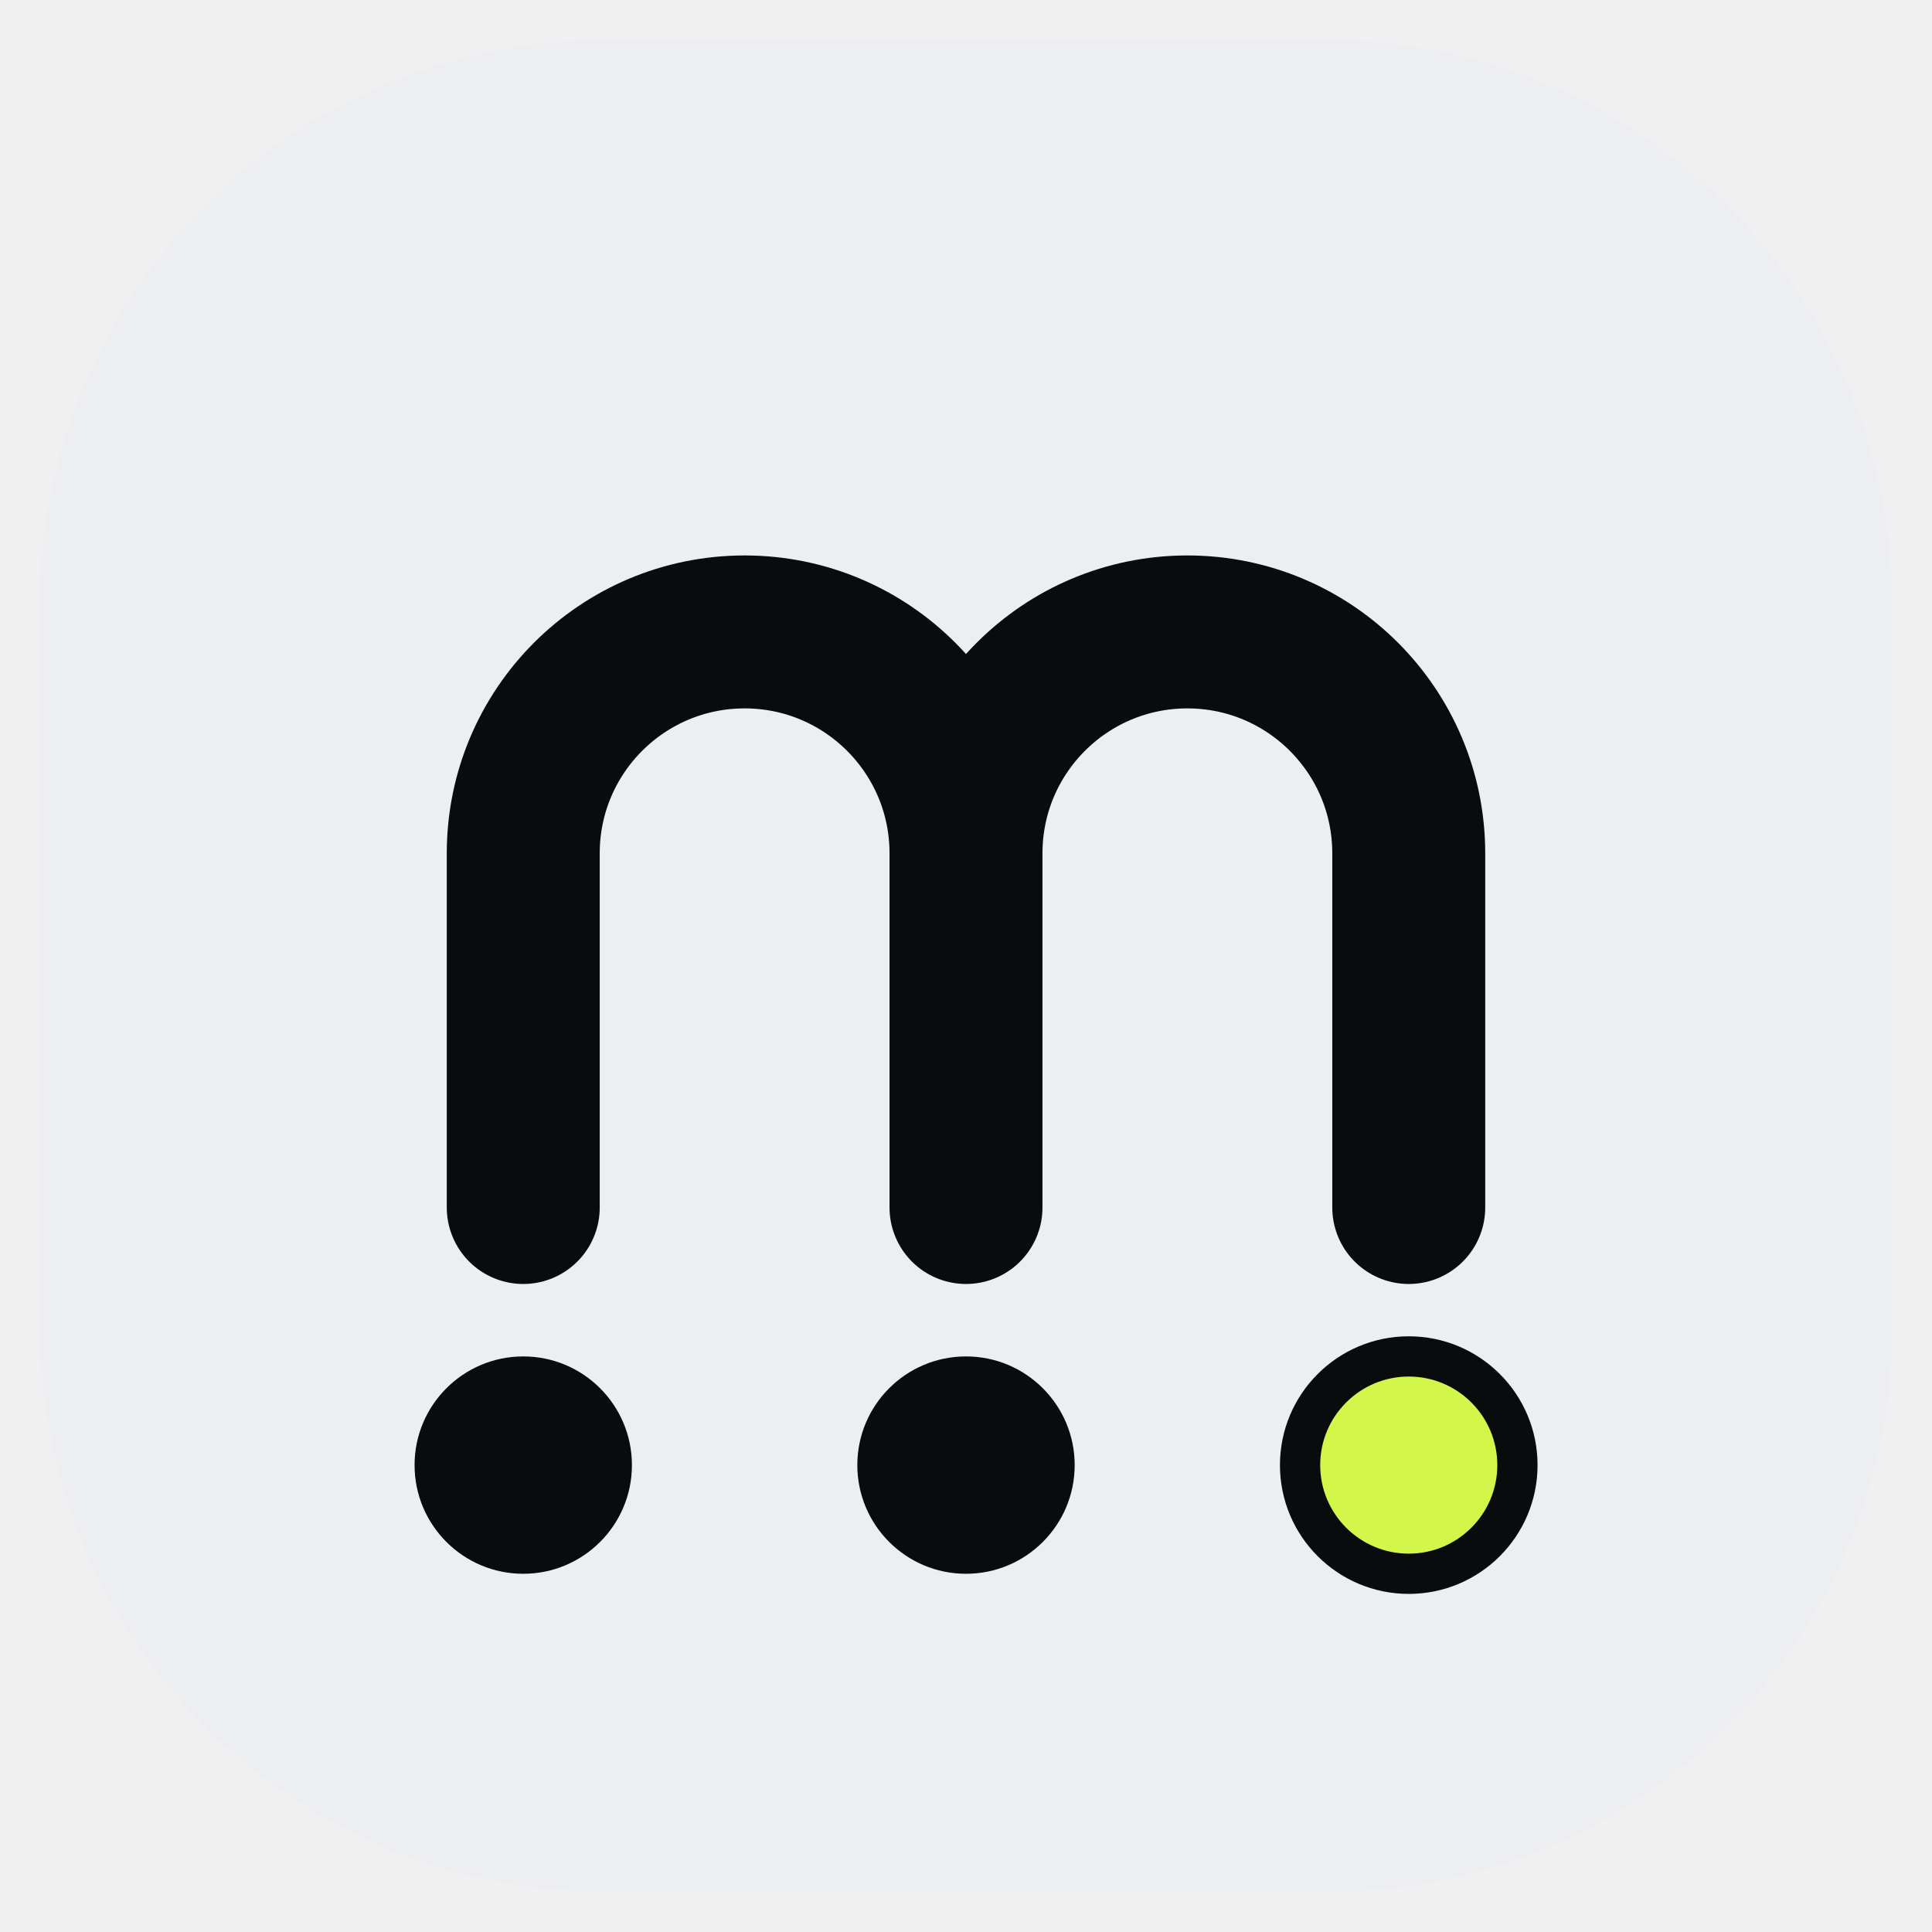
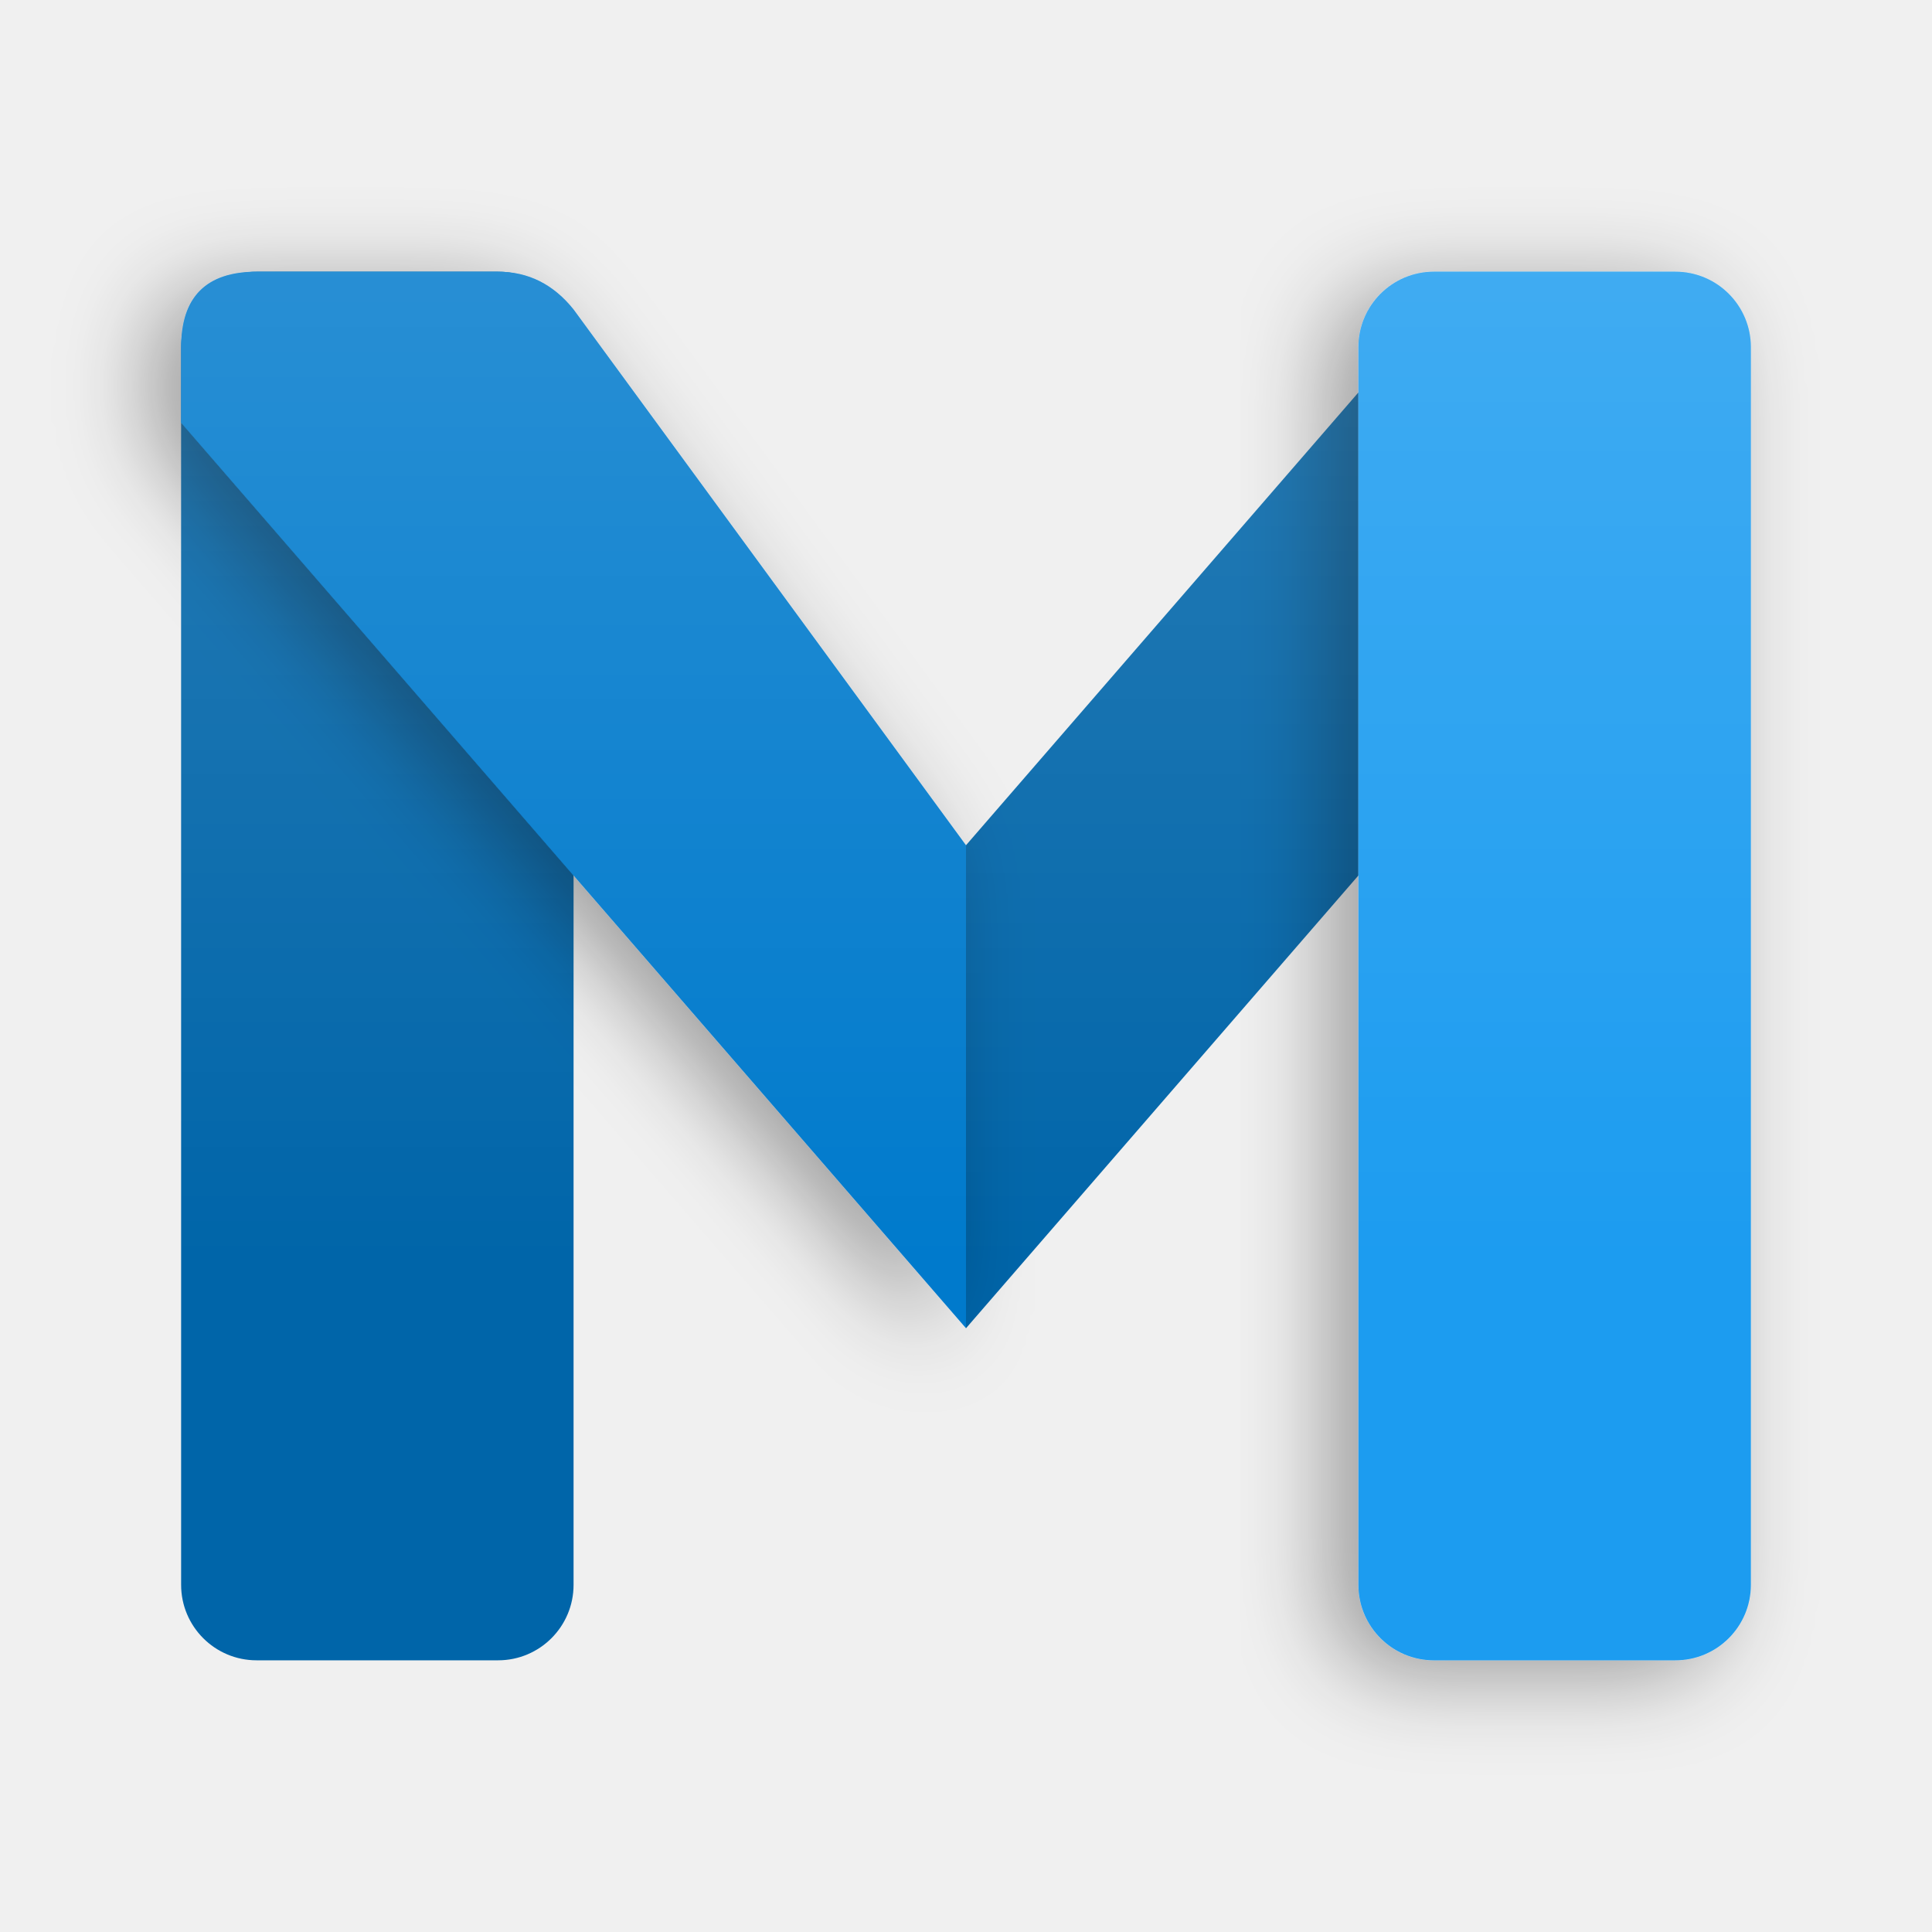
- <svg xmlns="http://www.w3.org/2000/svg" viewBox="0 0 24 24">
-   <rect x="0.5" y="0.5" width="23" height="23" rx="7" fill="#eceef2" />
-   <path d="M6.5 15V10.6a2.75 2.75 0 0 1 5.5 0V15m0-4.4a2.75 2.75 0 0 1 5.5 0V15" fill="none" stroke="#0a0b0d" stroke-width="1.9" stroke-linecap="round" stroke-linejoin="round" />
-   <circle cx="6.5" cy="18.2" r="1.35" fill="#0a0b0d" />
-   <circle cx="12" cy="18.2" r="1.35" fill="#0a0b0d" />
-   <circle cx="17.5" cy="18.2" r="1.35" fill="#d2f74a" stroke="#0a0b0d" stroke-width=".5" />
+ <svg xmlns="http://www.w3.org/2000/svg" viewBox="0 0 256 256">
+   <defs>
+     <filter id="s" x="-30%" y="-30%" width="160%" height="160%">
+       <feGaussianBlur in="SourceAlpha" stdDeviation="6" />
+       <feOffset dx="-4" dy="2" />
+       <feComponentTransfer>
+         <feFuncA type="linear" slope=".35" />
+       </feComponentTransfer>
+       <feMerge>
+         <feMergeNode />
+         <feMergeNode in="SourceGraphic" />
+       </feMerge>
+     </filter>
+     <linearGradient id="g" x1="0" y1="0" x2="0" y2="1">
+       <stop offset="0" stop-color="#fff" stop-opacity=".2" />
+       <stop offset=".65" stop-color="#fff" stop-opacity="0" />
+     </linearGradient>
+     <mask id="m">
+       <g fill="#fff">
+         <rect x="24" y="36" width="52" height="184" rx="10" />
+         <path d="M128 112l52-60v64l-52 60Z" />
+         <path d="M24 46q0-10 10-10h32q6 0 10 5l52 71v64L24 56Z" />
+         <rect x="180" y="36" width="52" height="184" rx="10" />
+       </g>
+     </mask>
+   </defs>
+   <rect x="24" y="36" width="52" height="184" rx="10" fill="#0065a9" />
+   <path d="M128 112l52-60v64l-52 60Z" fill="#0065a9" />
+   <path d="M24 46q0-10 10-10h32q6 0 10 5l52 71v64L24 56Z" fill="#007acc" filter="url(#s)" />
+   <rect x="180" y="36" width="52" height="184" rx="10" fill="#1f9cf0" filter="url(#s)" />
+   <rect width="256" height="256" fill="url(#g)" mask="url(#m)" />
</svg>
